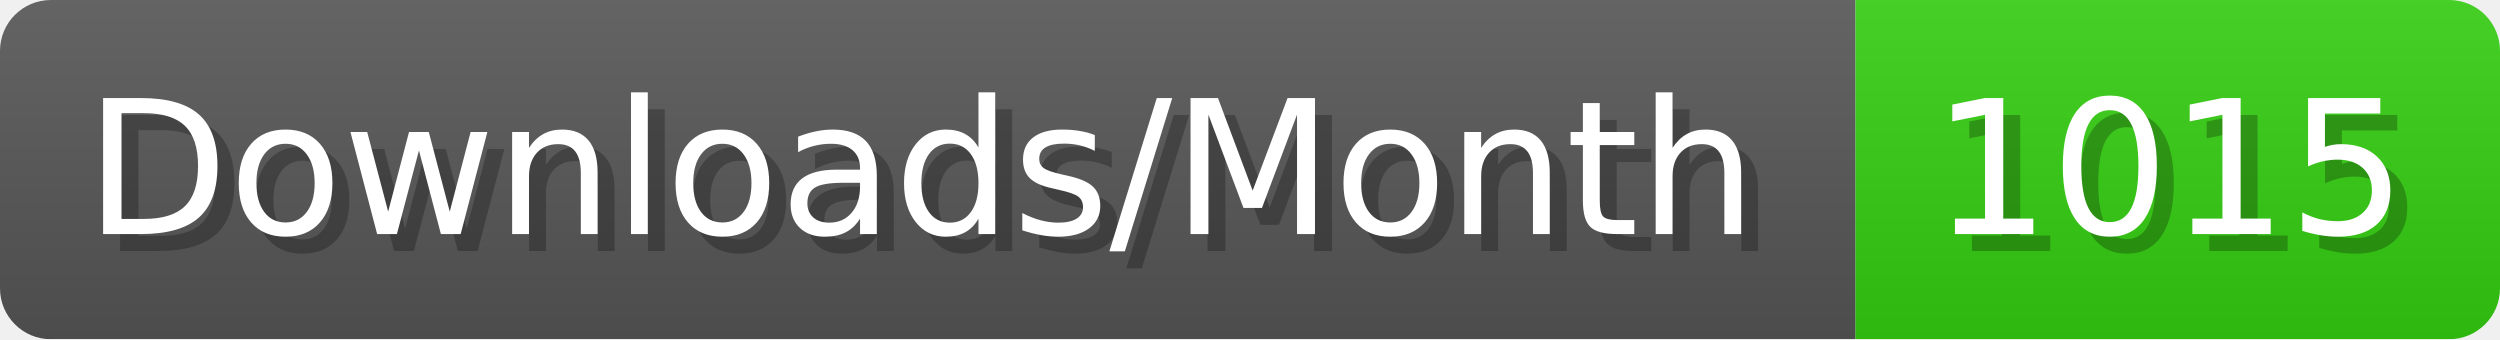
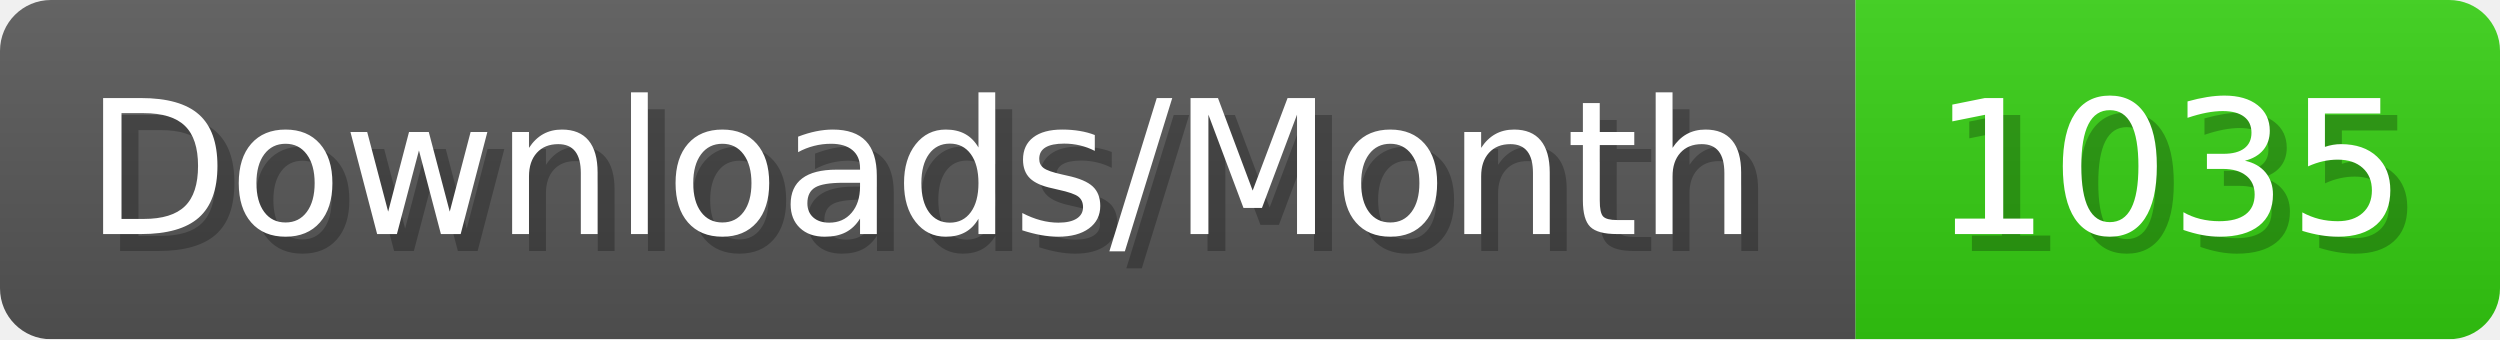
- <svg xmlns="http://www.w3.org/2000/svg" width="147.4" height="20" viewBox="0 0 1474 200" role="img" aria-label="Downloads/Month: 1015">
+ <svg xmlns="http://www.w3.org/2000/svg" width="147.4" height="20" viewBox="0 0 1474 200" role="img" aria-label="Downloads/Month: 1035">
  <linearGradient id="YlXUI" x2="0" y2="100%">
    <stop offset="0" stop-opacity=".1" stop-color="#EEE" />
    <stop offset="1" stop-opacity=".1" />
  </linearGradient>
  <mask id="JHhop">
    <rect width="1474" height="200" rx="30" fill="#FFF" />
  </mask>
  <g mask="url(#JHhop)">
    <rect width="1094" height="200" fill="#555" />
    <rect width="380" height="200" fill="#3C1" x="1094" />
    <rect width="1474" height="200" fill="url(#YlXUI)" />
  </g>
  <g aria-hidden="true" fill="#fff" text-anchor="start" font-family="Verdana,DejaVu Sans,sans-serif" font-size="110">
    <text x="60" y="148" textLength="994" fill="#000" opacity="0.25">Downloads/Month</text>
    <text x="50" y="138" textLength="994">Downloads/Month</text>
-     <text x="1149" y="148" textLength="280" fill="#000" opacity="0.25">1015</text>
-     <text x="1139" y="138" textLength="280">1015</text>
+     <text x="1149" y="148" textLength="280" fill="#000" opacity="0.25">1035</text>
+     <text x="1139" y="138" textLength="280">1035</text>
  </g>
</svg>
